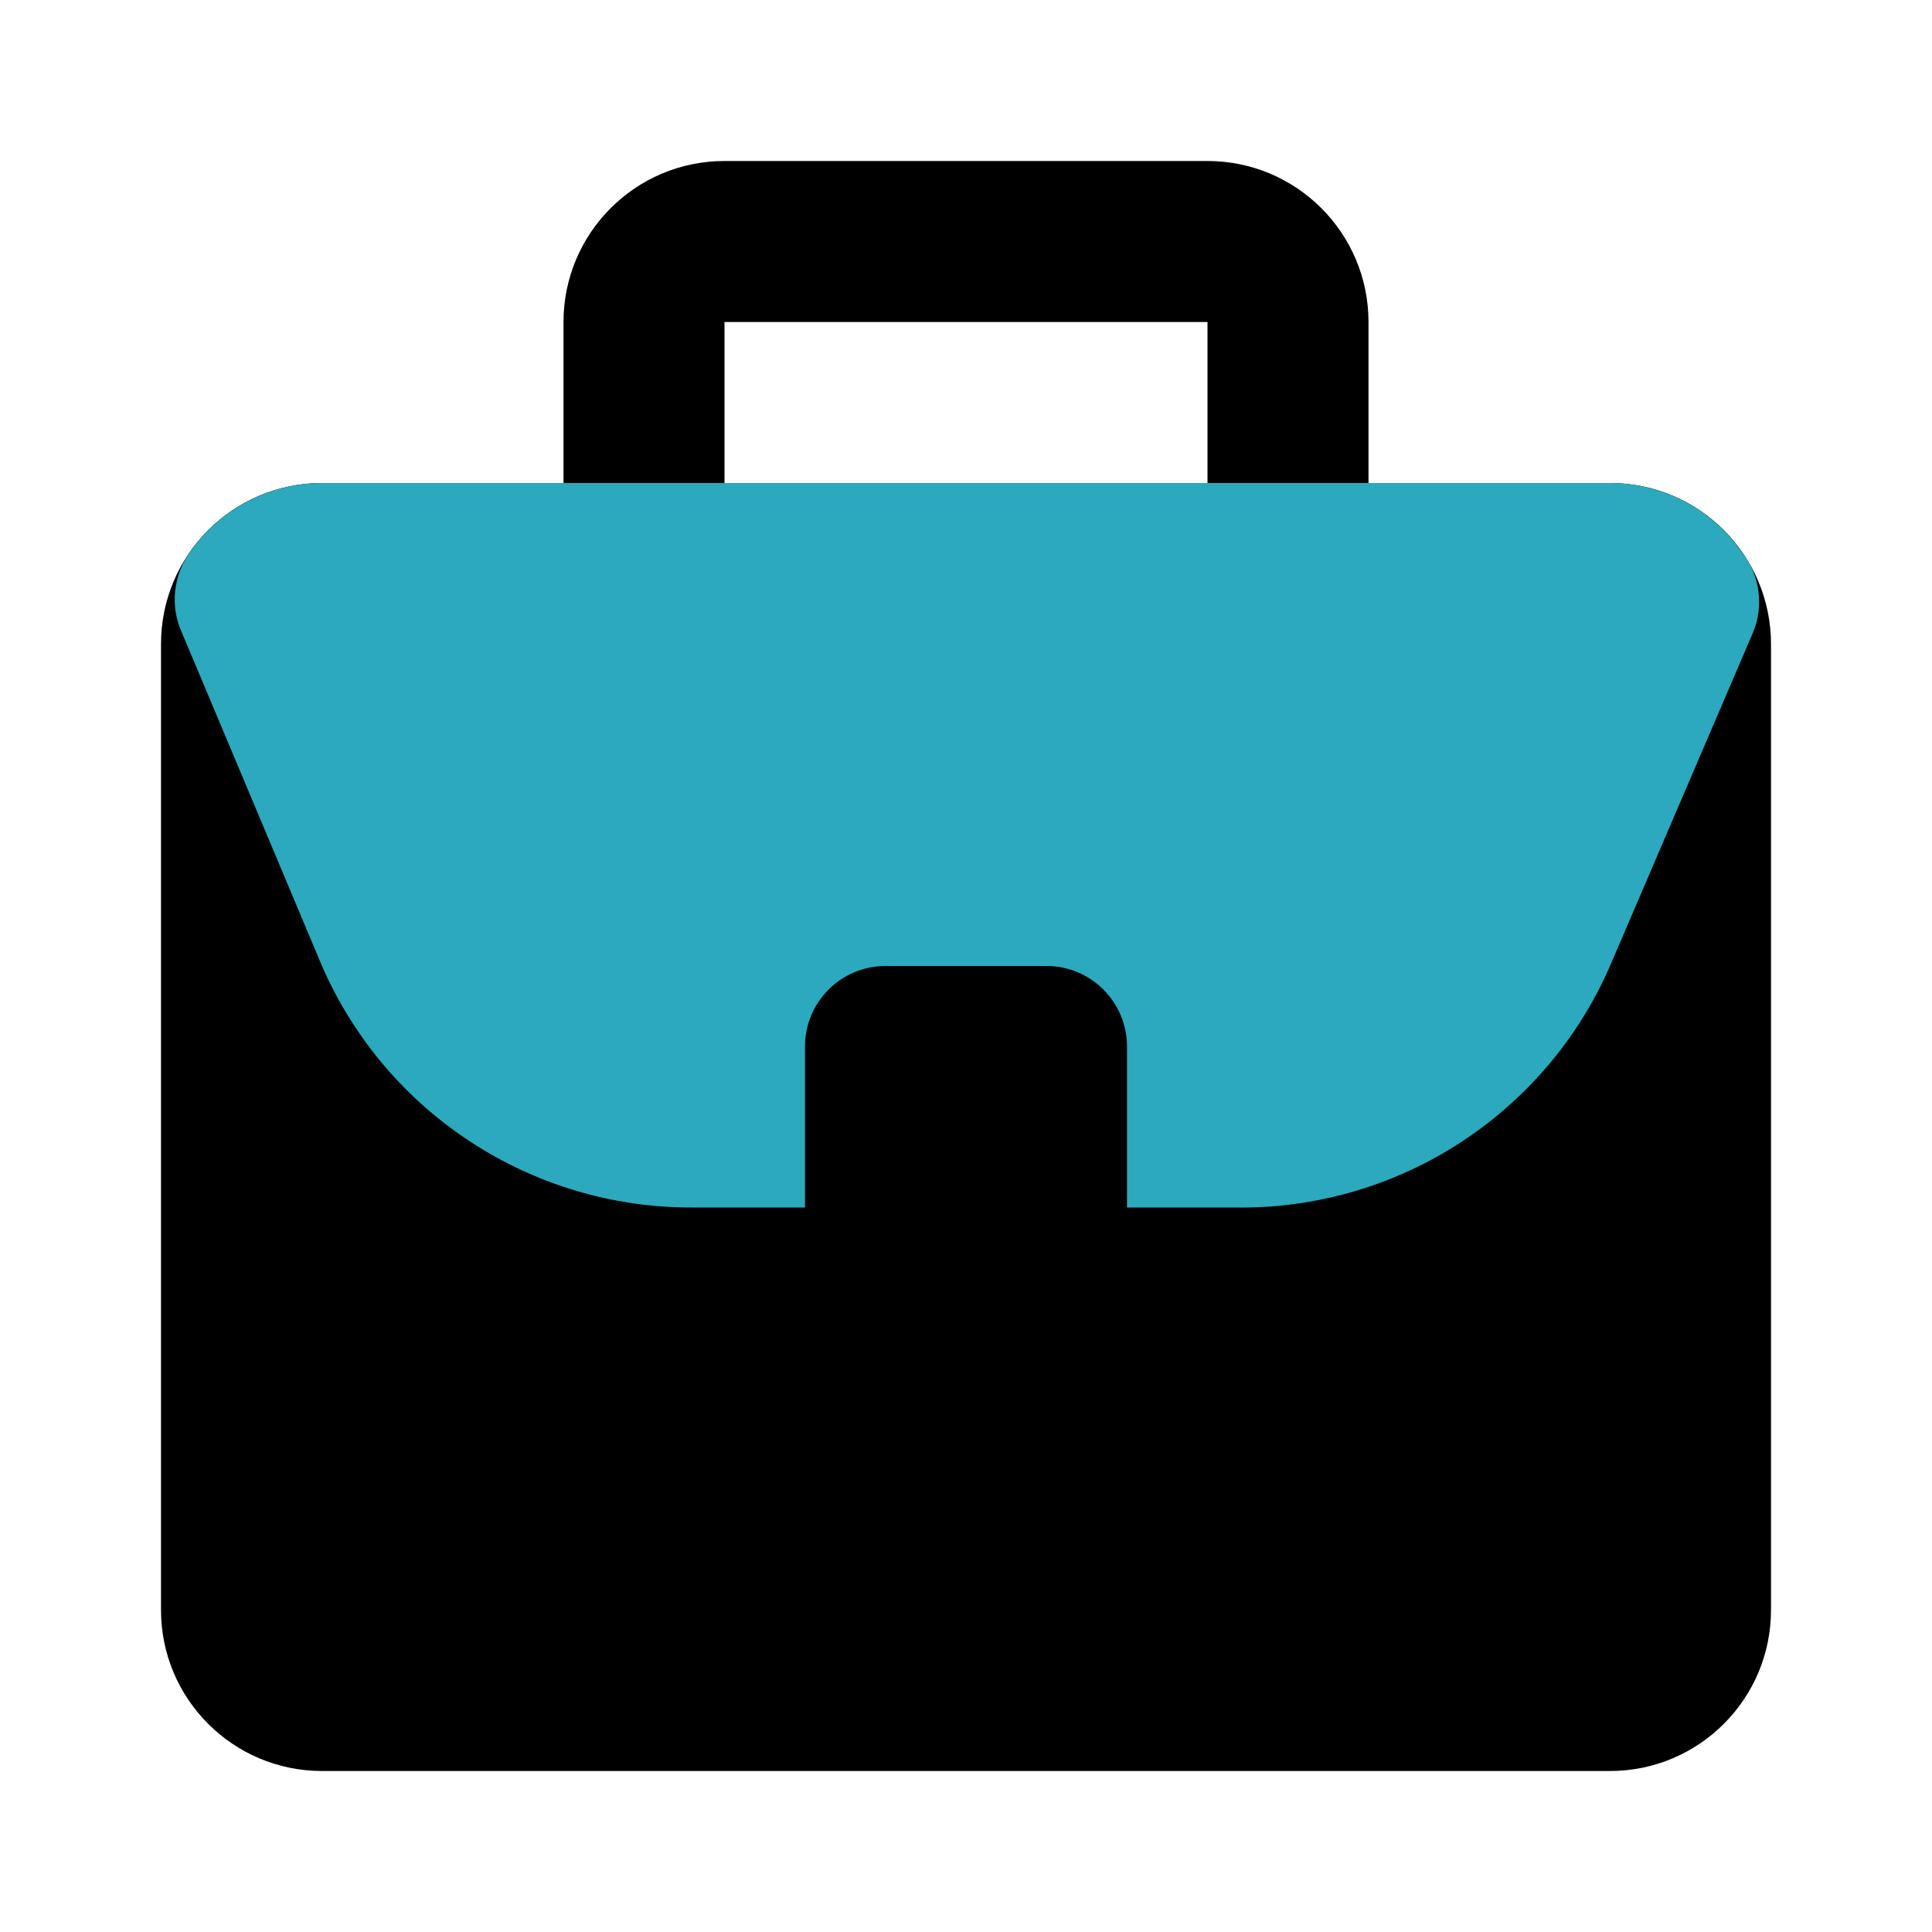
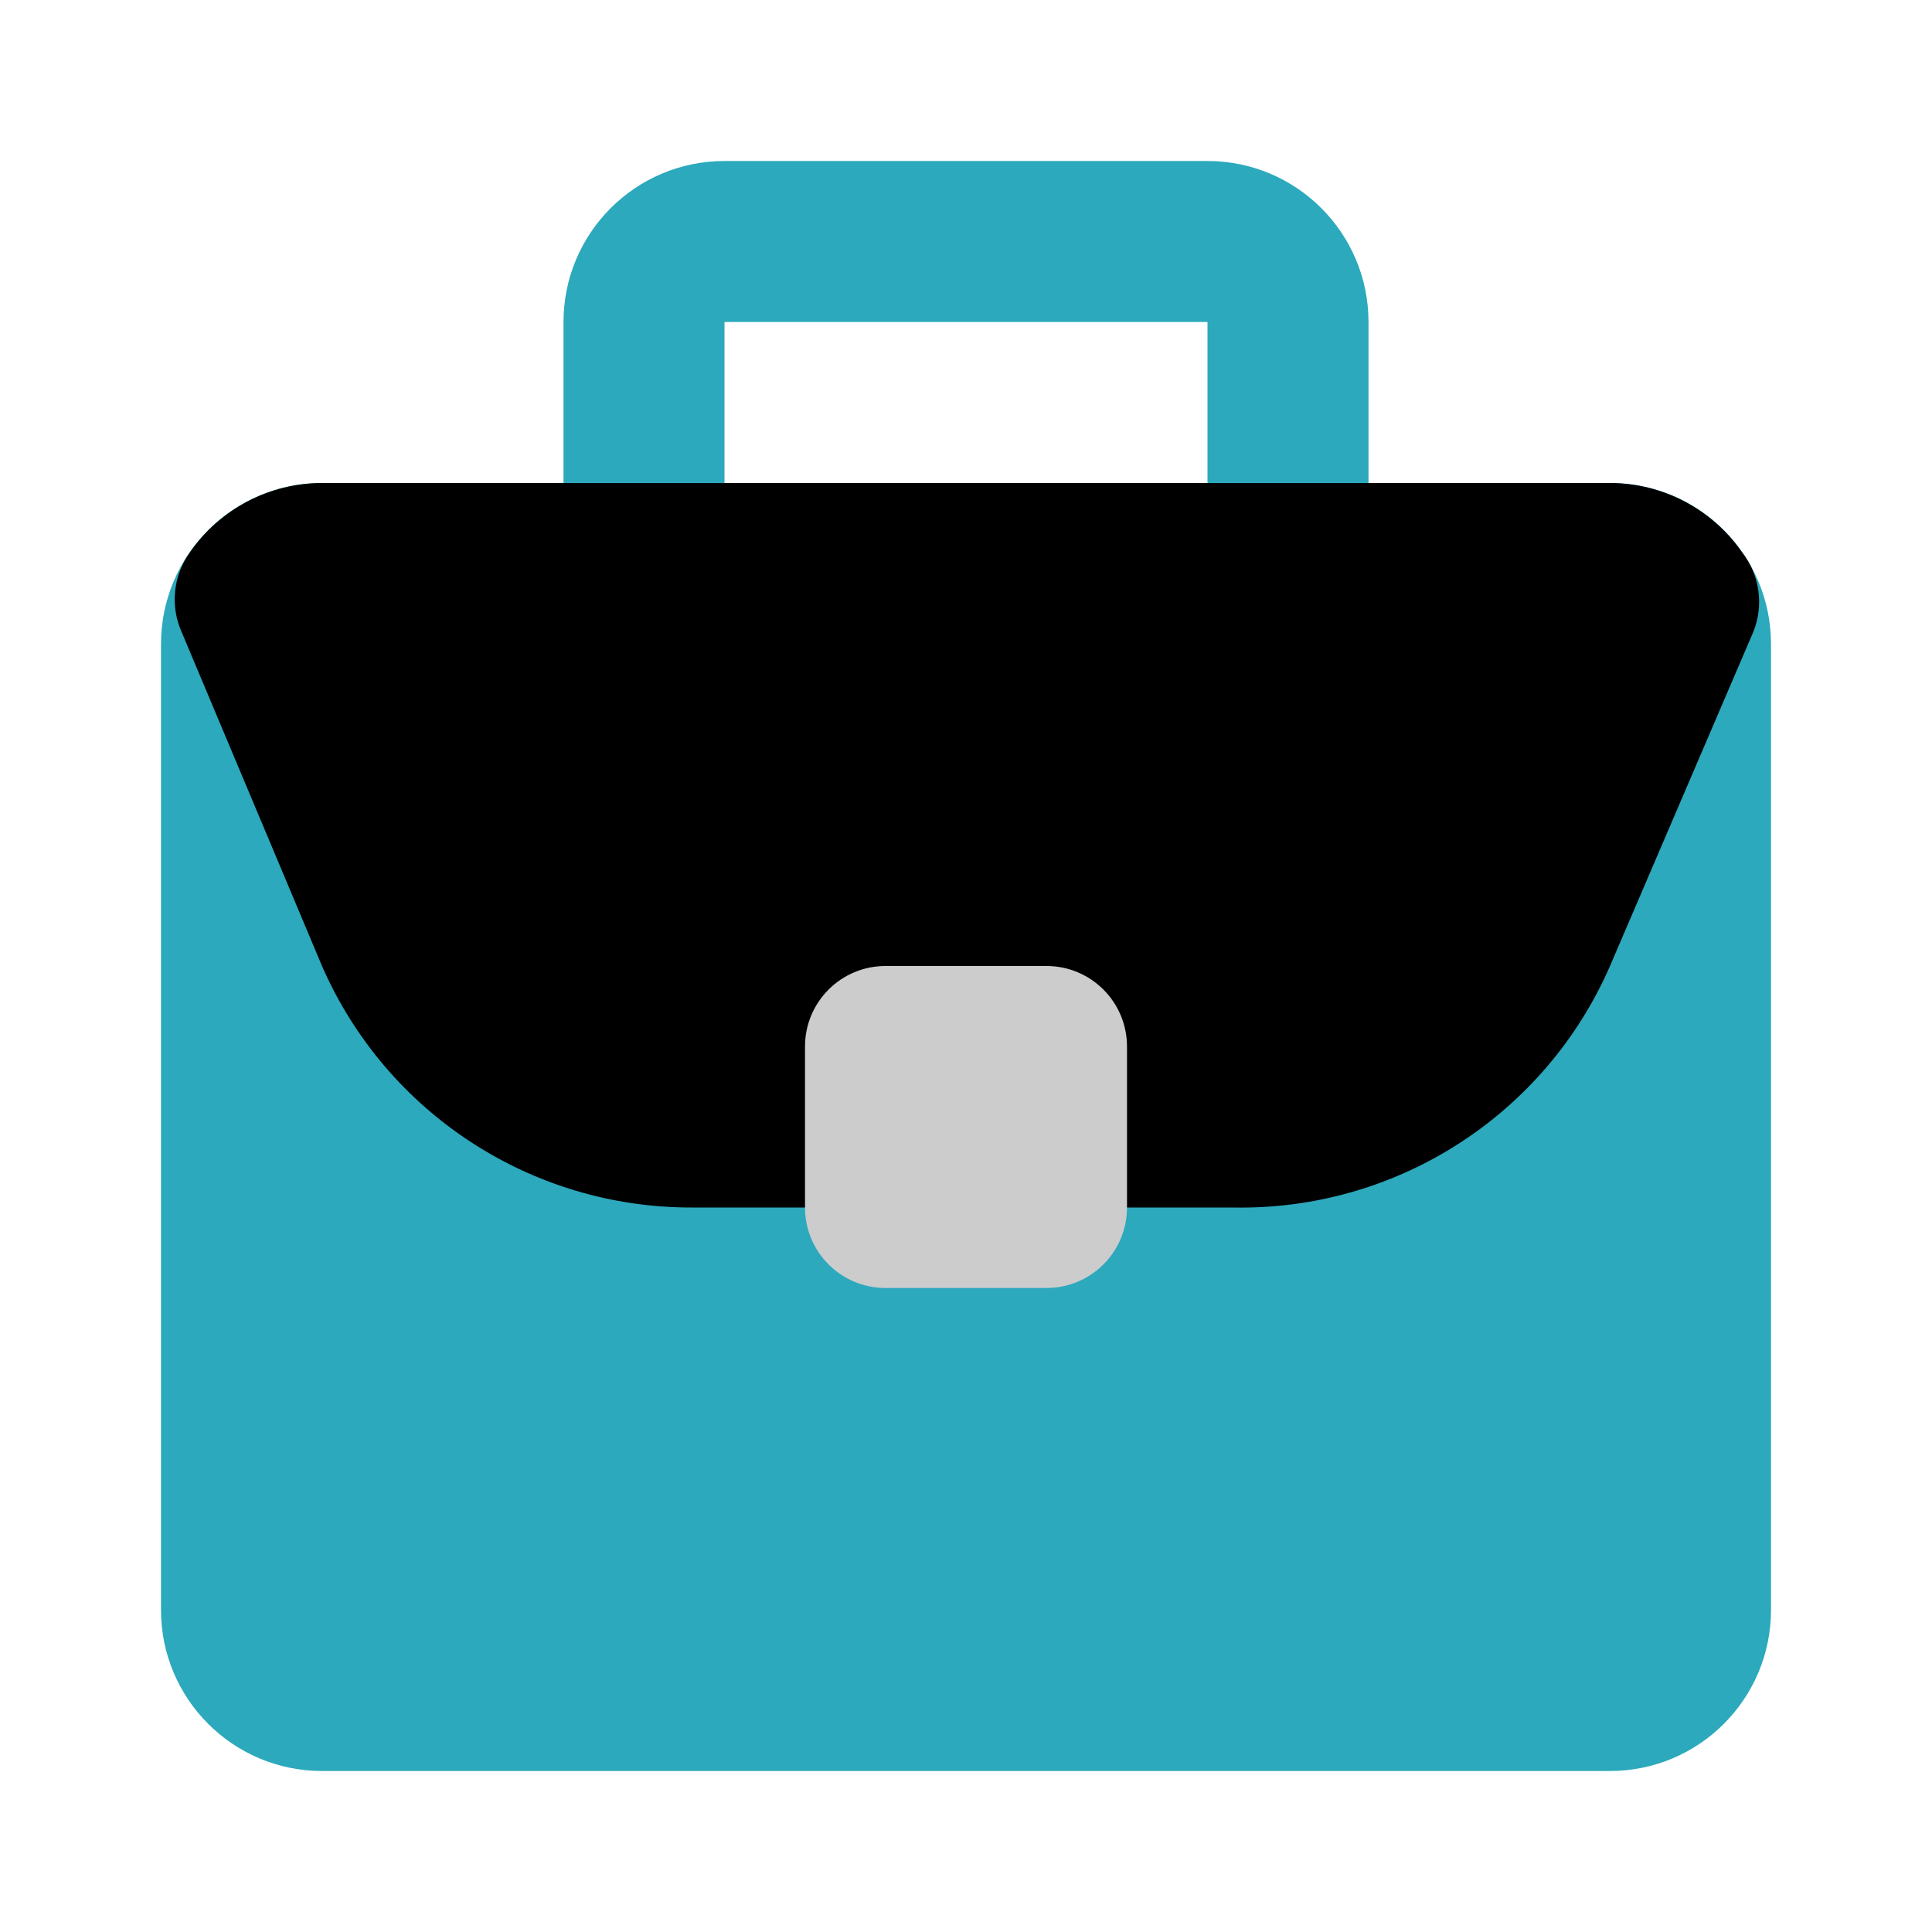
<svg xmlns="http://www.w3.org/2000/svg" fill="#000000" width="800px" height="800px" viewBox="0 0 24 24" id="work" data-name="Flat Color" class="icon flat-color">
-   <path id="primary" d="M20,6H17V4a2,2,0,0,0-2-2H9A2,2,0,0,0,7,4V6H4A2,2,0,0,0,2,8V20a2,2,0,0,0,2,2H20a2,2,0,0,0,2-2V8A2,2,0,0,0,20,6ZM9,4h6V6H9Z" style="fill: rgb(0, 0, 0);" />
-   <path id="secondary" d="M21.64,6.86A2,2,0,0,0,20,6H4a2,2,0,0,0-1.64.86,1,1,0,0,0-.1,1L4,12a5,5,0,0,0,4.6,3h6.72A5,5,0,0,0,20,12l1.78-4.15A1,1,0,0,0,21.64,6.86Z" style="fill: rgb(44, 169, 188);" />
-   <rect id="primary-2" data-name="primary" x="10" y="12" width="4" height="4" rx="1" style="fill: rgb(0, 0, 0);" />
+   <path id="primary" d="M20,6H17V4a2,2,0,0,0-2-2H9A2,2,0,0,0,7,4V6H4A2,2,0,0,0,2,8V20a2,2,0,0,0,2,2H20a2,2,0,0,0,2-2V8A2,2,0,0,0,20,6ZM9,4h6V6H9Z" style="fill: rgb(44, 169, 188);" />
+   <path id="secondary" d="M21.64,6.86A2,2,0,0,0,20,6H4a2,2,0,0,0-1.64.86,1,1,0,0,0-.1,1L4,12a5,5,0,0,0,4.6,3h6.72A5,5,0,0,0,20,12l1.78-4.15A1,1,0,0,0,21.64,6.86Z" style="fill: rgb(0, 0, 0);" />
+   <rect id="primary-2" data-name="primary" x="10" y="12" width="4" height="4" rx="1" style="fill: #ccc;" />
</svg>
